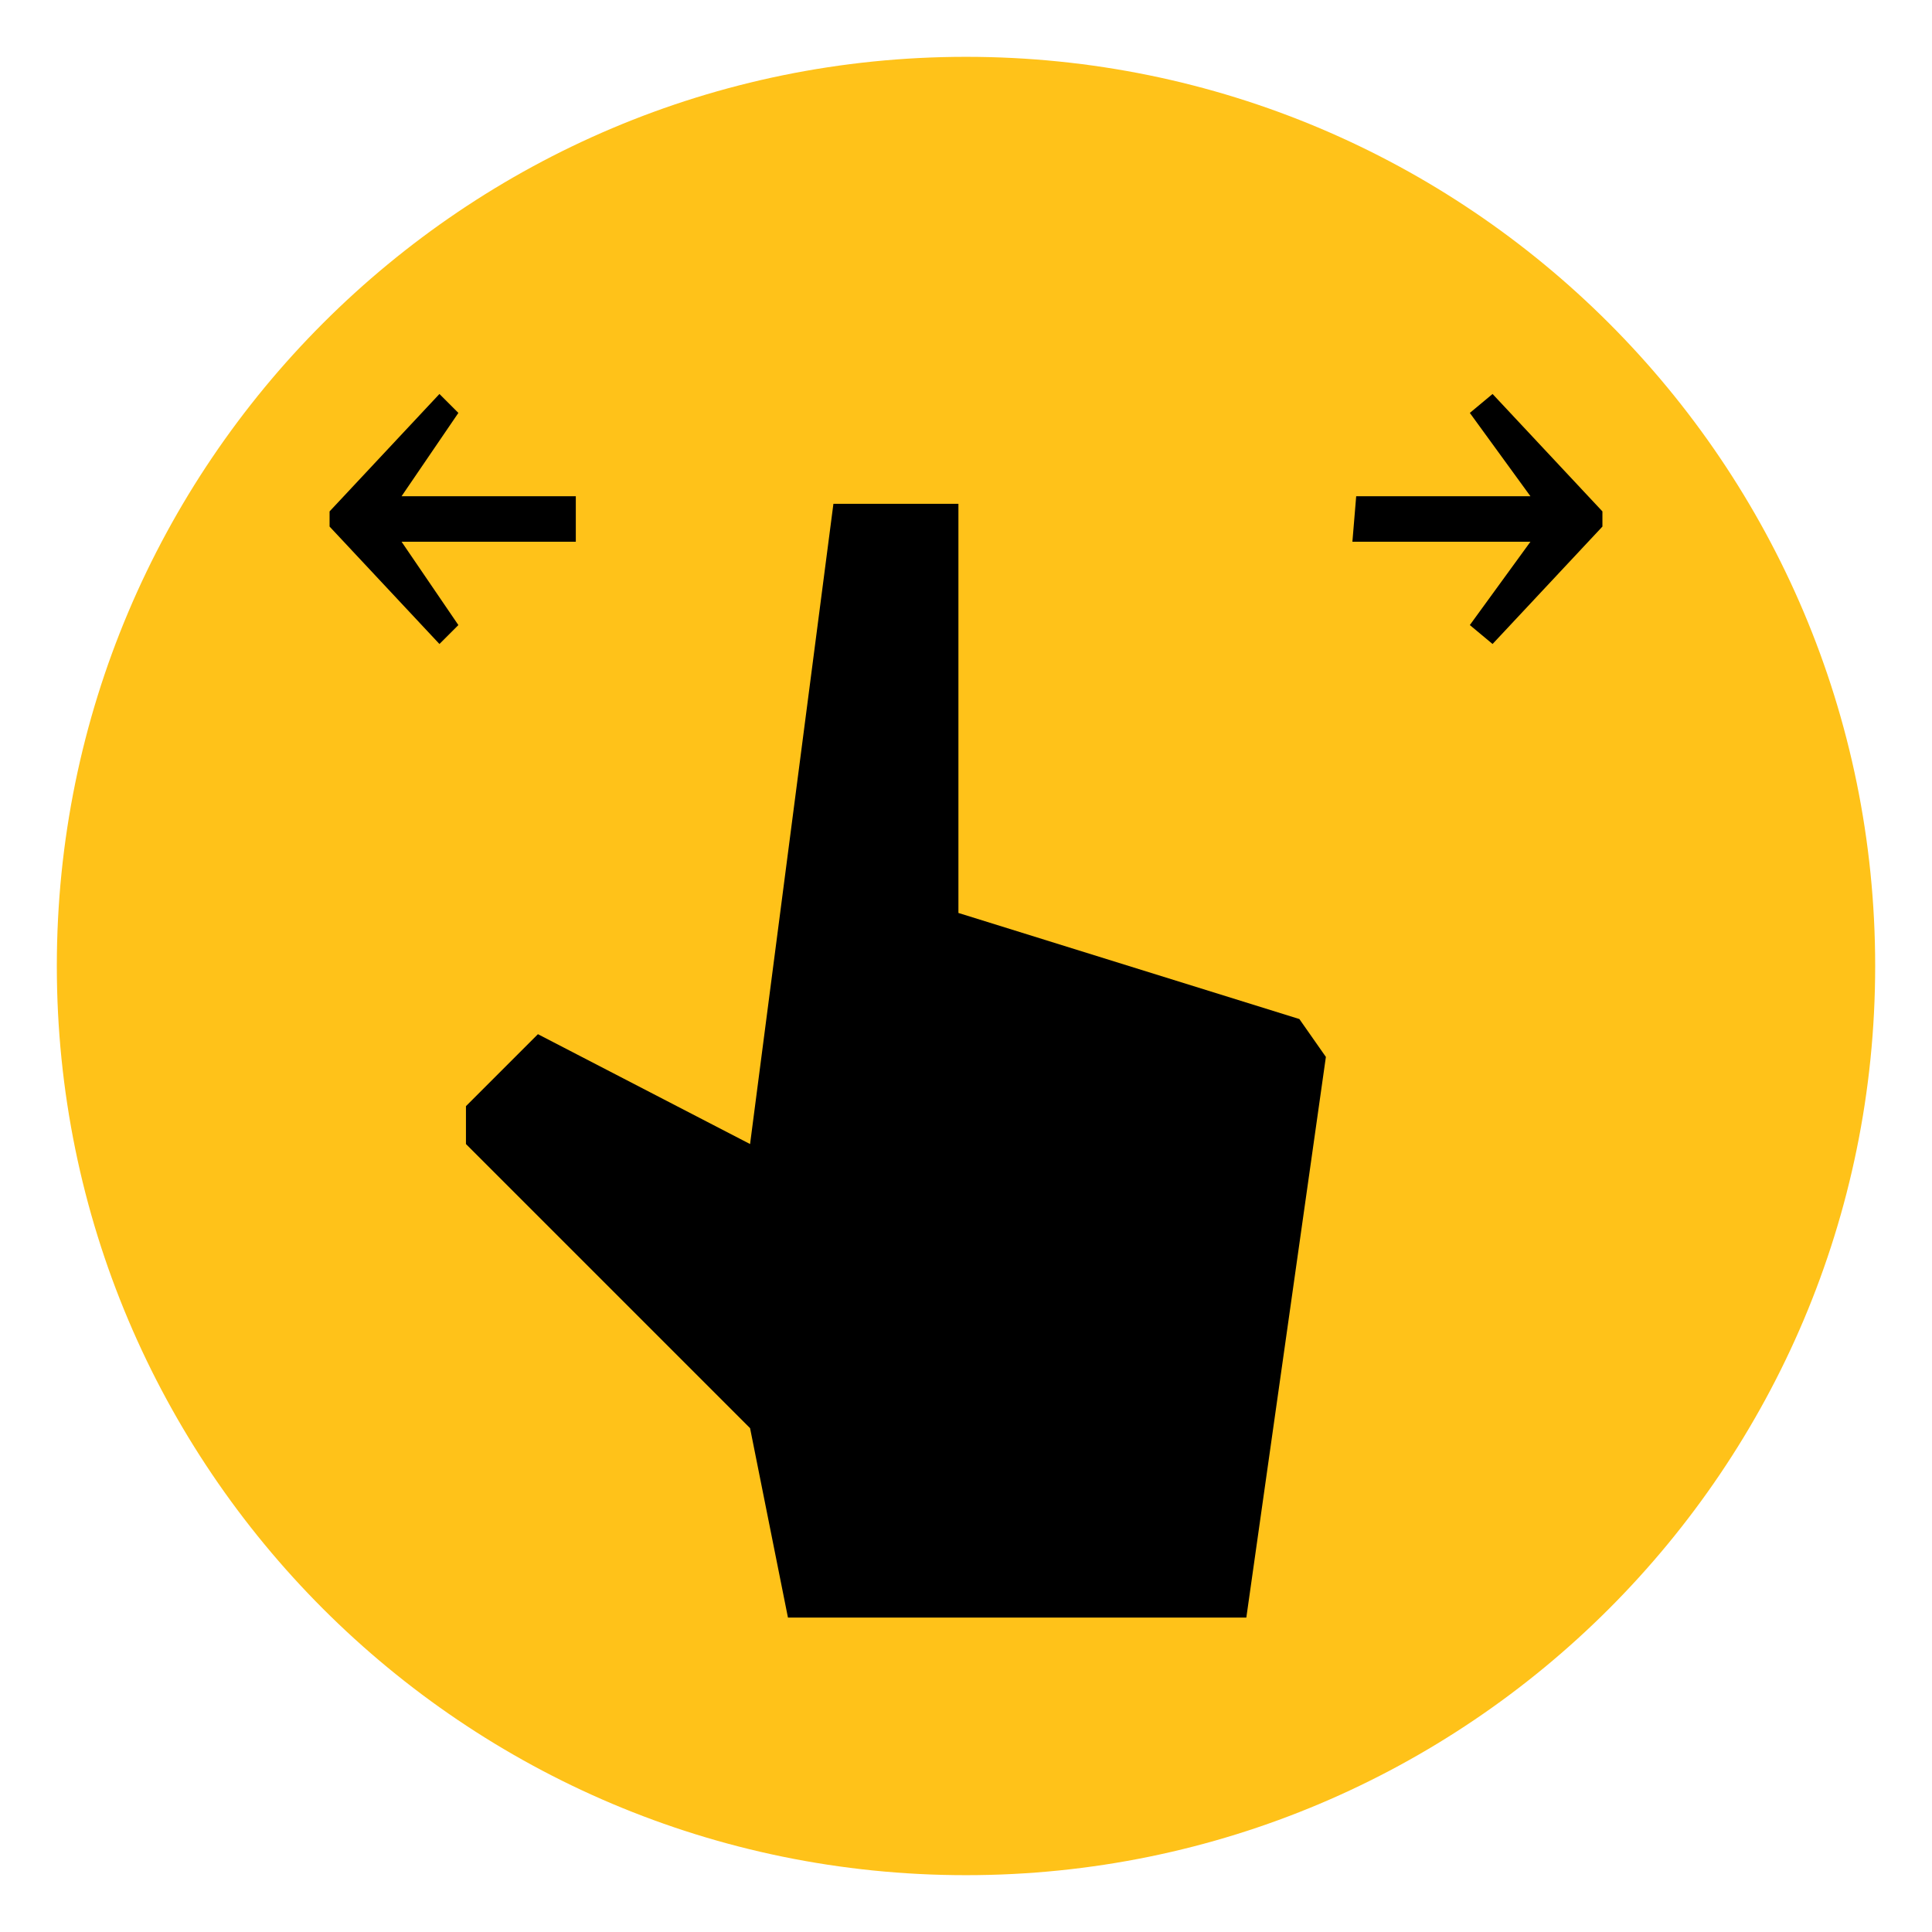
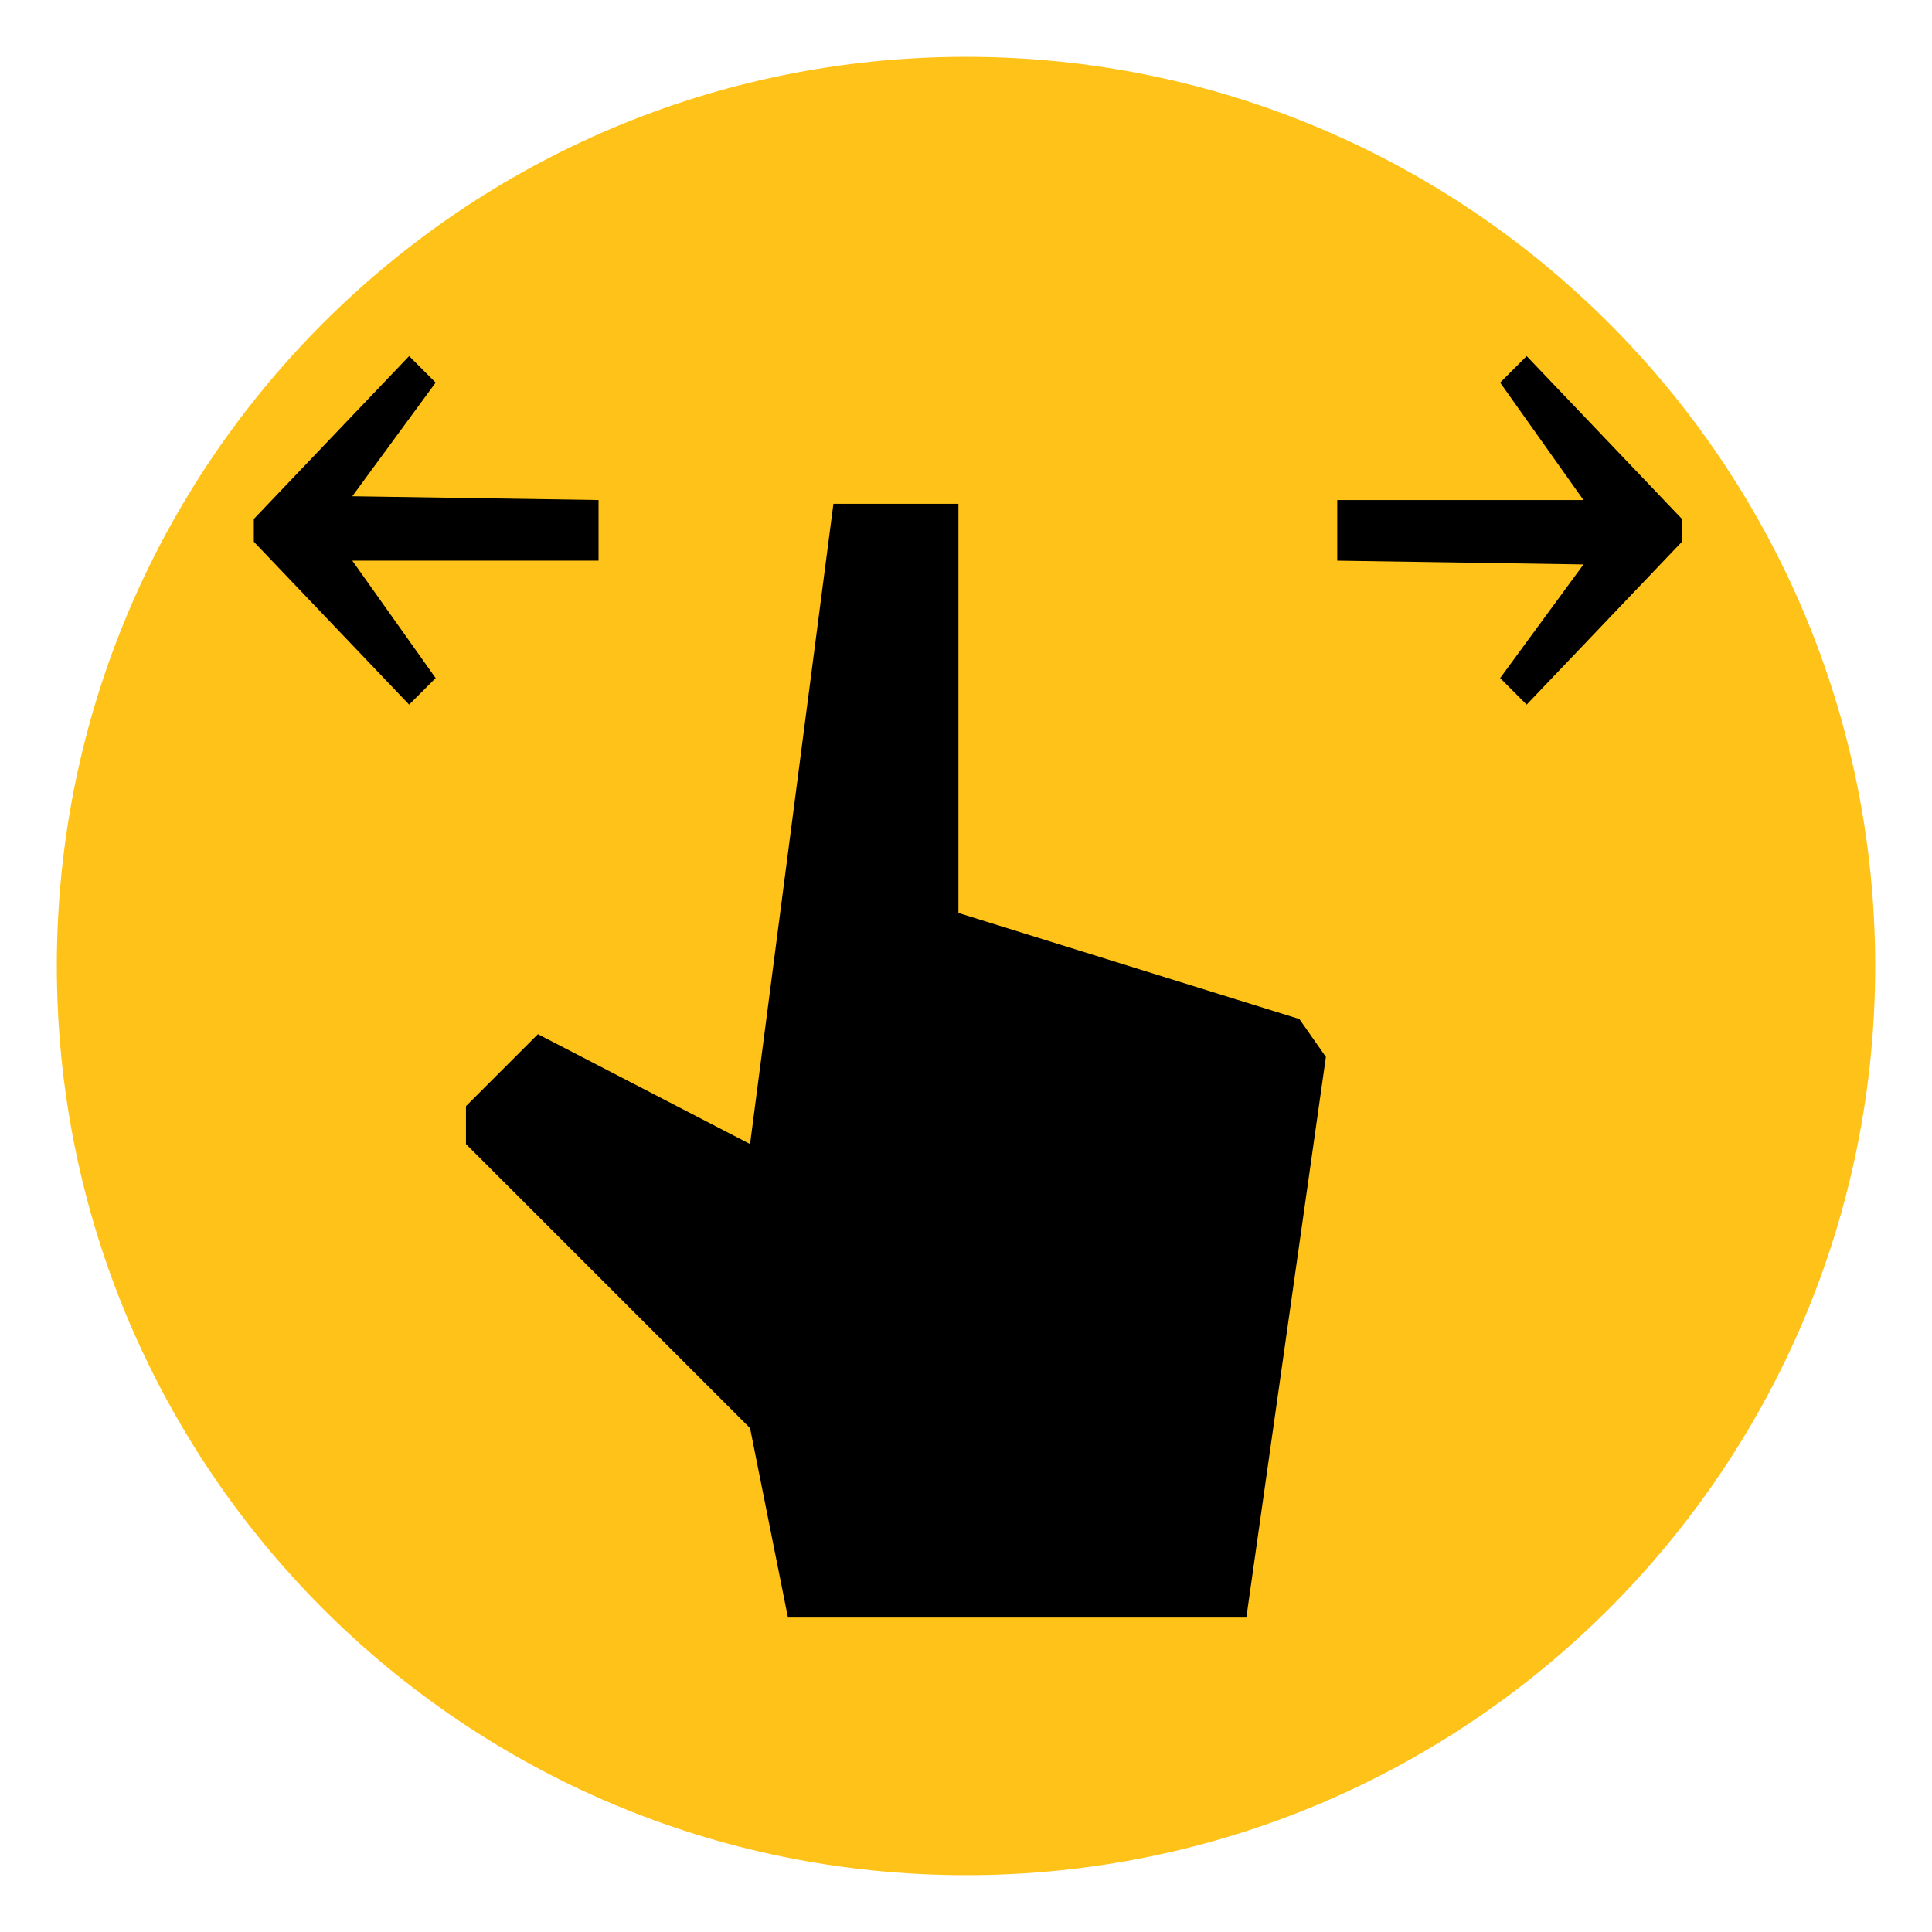
<svg xmlns="http://www.w3.org/2000/svg" version="1.1" id="Layer_1" x="0px" y="0px" viewBox="0 0 51 51" style="enable-background:new 0 0 51 51;" xml:space="preserve">
  <style type="text/css">
	.st0{opacity:0.9;fill:#ffbb00;}
	
	@keyframes flickerAnimation {
	  0%   { opacity:1; }
	  50%  { opacity:0.85; }
	  100% { opacity:1; }
	}
	@-o-keyframes flickerAnimation{
	  0%   { opacity:1; }
	  50%  { opacity:0.85; }
	  100% { opacity:1; }
	}
	@-moz-keyframes flickerAnimation{
	  0%   { opacity:1; }
	  50%  { opacity:0.85; }
	  100% { opacity:1; }
	}
	@-webkit-keyframes flickerAnimation{
	  0%   { opacity:1; }
	  50%  { opacity:0.85; }
	  100% { opacity:1; }
	}

	.animate-flicker {
	   -webkit-animation: flickerAnimation 4s 3;
	   -moz-animation: flickerAnimation 4s 3;
	   -o-animation: flickerAnimation 4s 3;
	    animation: flickerAnimation 4s 3;
	}


	@-webkit-keyframes handAni {
	    	0%   { transform: translateX(0); } 
	    25%  { transform: translateX(7px); }
	    50%  { transform: translateX(0); }
	    75%  { transform: translateX(-4px); }	
	    100% { transform: translateX(0); }
	}

	@keyframes handAni {
	   	0%   { transform: translateX(0); } 
	    25%  { transform: translateX(7px); }
	    50%  { transform: translateX(0); }
	    75%  { transform: translateX(-4px); }	
	    100% { transform: translateX(0); }
	}

	@-o-keyframes handAni{
	 		0%   { transform: translateX(0); } 
	    25%  { transform: translateX(7px); }
	    50%  { transform: translateX(0); }
	    75%  { transform: translateX(-4px); }	
	    100% { transform: translateX(0); }
	}

	@-moz-keyframes handAni{
	  	0%   { transform: translateX(0); } 
	    25%  { transform: translateX(7px); }
	    50%  { transform: translateX(0); }
	    75%  { transform: translateX(-4px); }	
	    100% { transform: translateX(0); }
	}

	.swipe-hand{ 
		-webkit-animation: handAni 4s 2;
	   -moz-animation: handAni 4s 2;
	   -o-animation: handAni 4s 2;
	    animation: handAni 4s 2;
	    fill:#000;
	}


	
</style>
  <circle class="st0 animate-flicker" cx="25.5" cy="25.5" r="24" />
-   <polygon points="12.1,10.9 10.6,13.1 15.2,13.1 15.2,14.3 10.6,14.3 12.1,16.5 11.6,17 8.7,13.9 8.7,13.5 11.6,10.4 " />
-   <polygon points="38.8,16.5 40.4,14.3 35.7,14.3 35.8,13.1 40.4,13.1 38.8,10.9 39.4,10.4 42.3,13.5 42.3,13.9 39.4,17 " />
+   <polygon points="11.5,10.1 9.3,13.1 15.8,13.2 15.8,14.8 9.3,14.8 11.5,17.9 10.8,18.6 6.7,14.3 6.7,13.7 10.8,9.4 " />
+   <polygon points="39.6,17.9 41.8,14.9 35.3,14.8 35.3,13.2 41.8,13.2 39.6,10.1 40.3,9.4 44.4,13.7 44.4,14.3 40.3,18.6 " />
  <polygon class="swipe-hand" points="35,27.9 32.9,42.7 20.8,42.7 19.8,37.7 12.3,30.2 12.3,29.2 14.2,27.3 19.8,30.2 19.8,30.2 22,13.3 25.3,13.3   25.3,24.1 34.3,26.9 " />
</svg>
